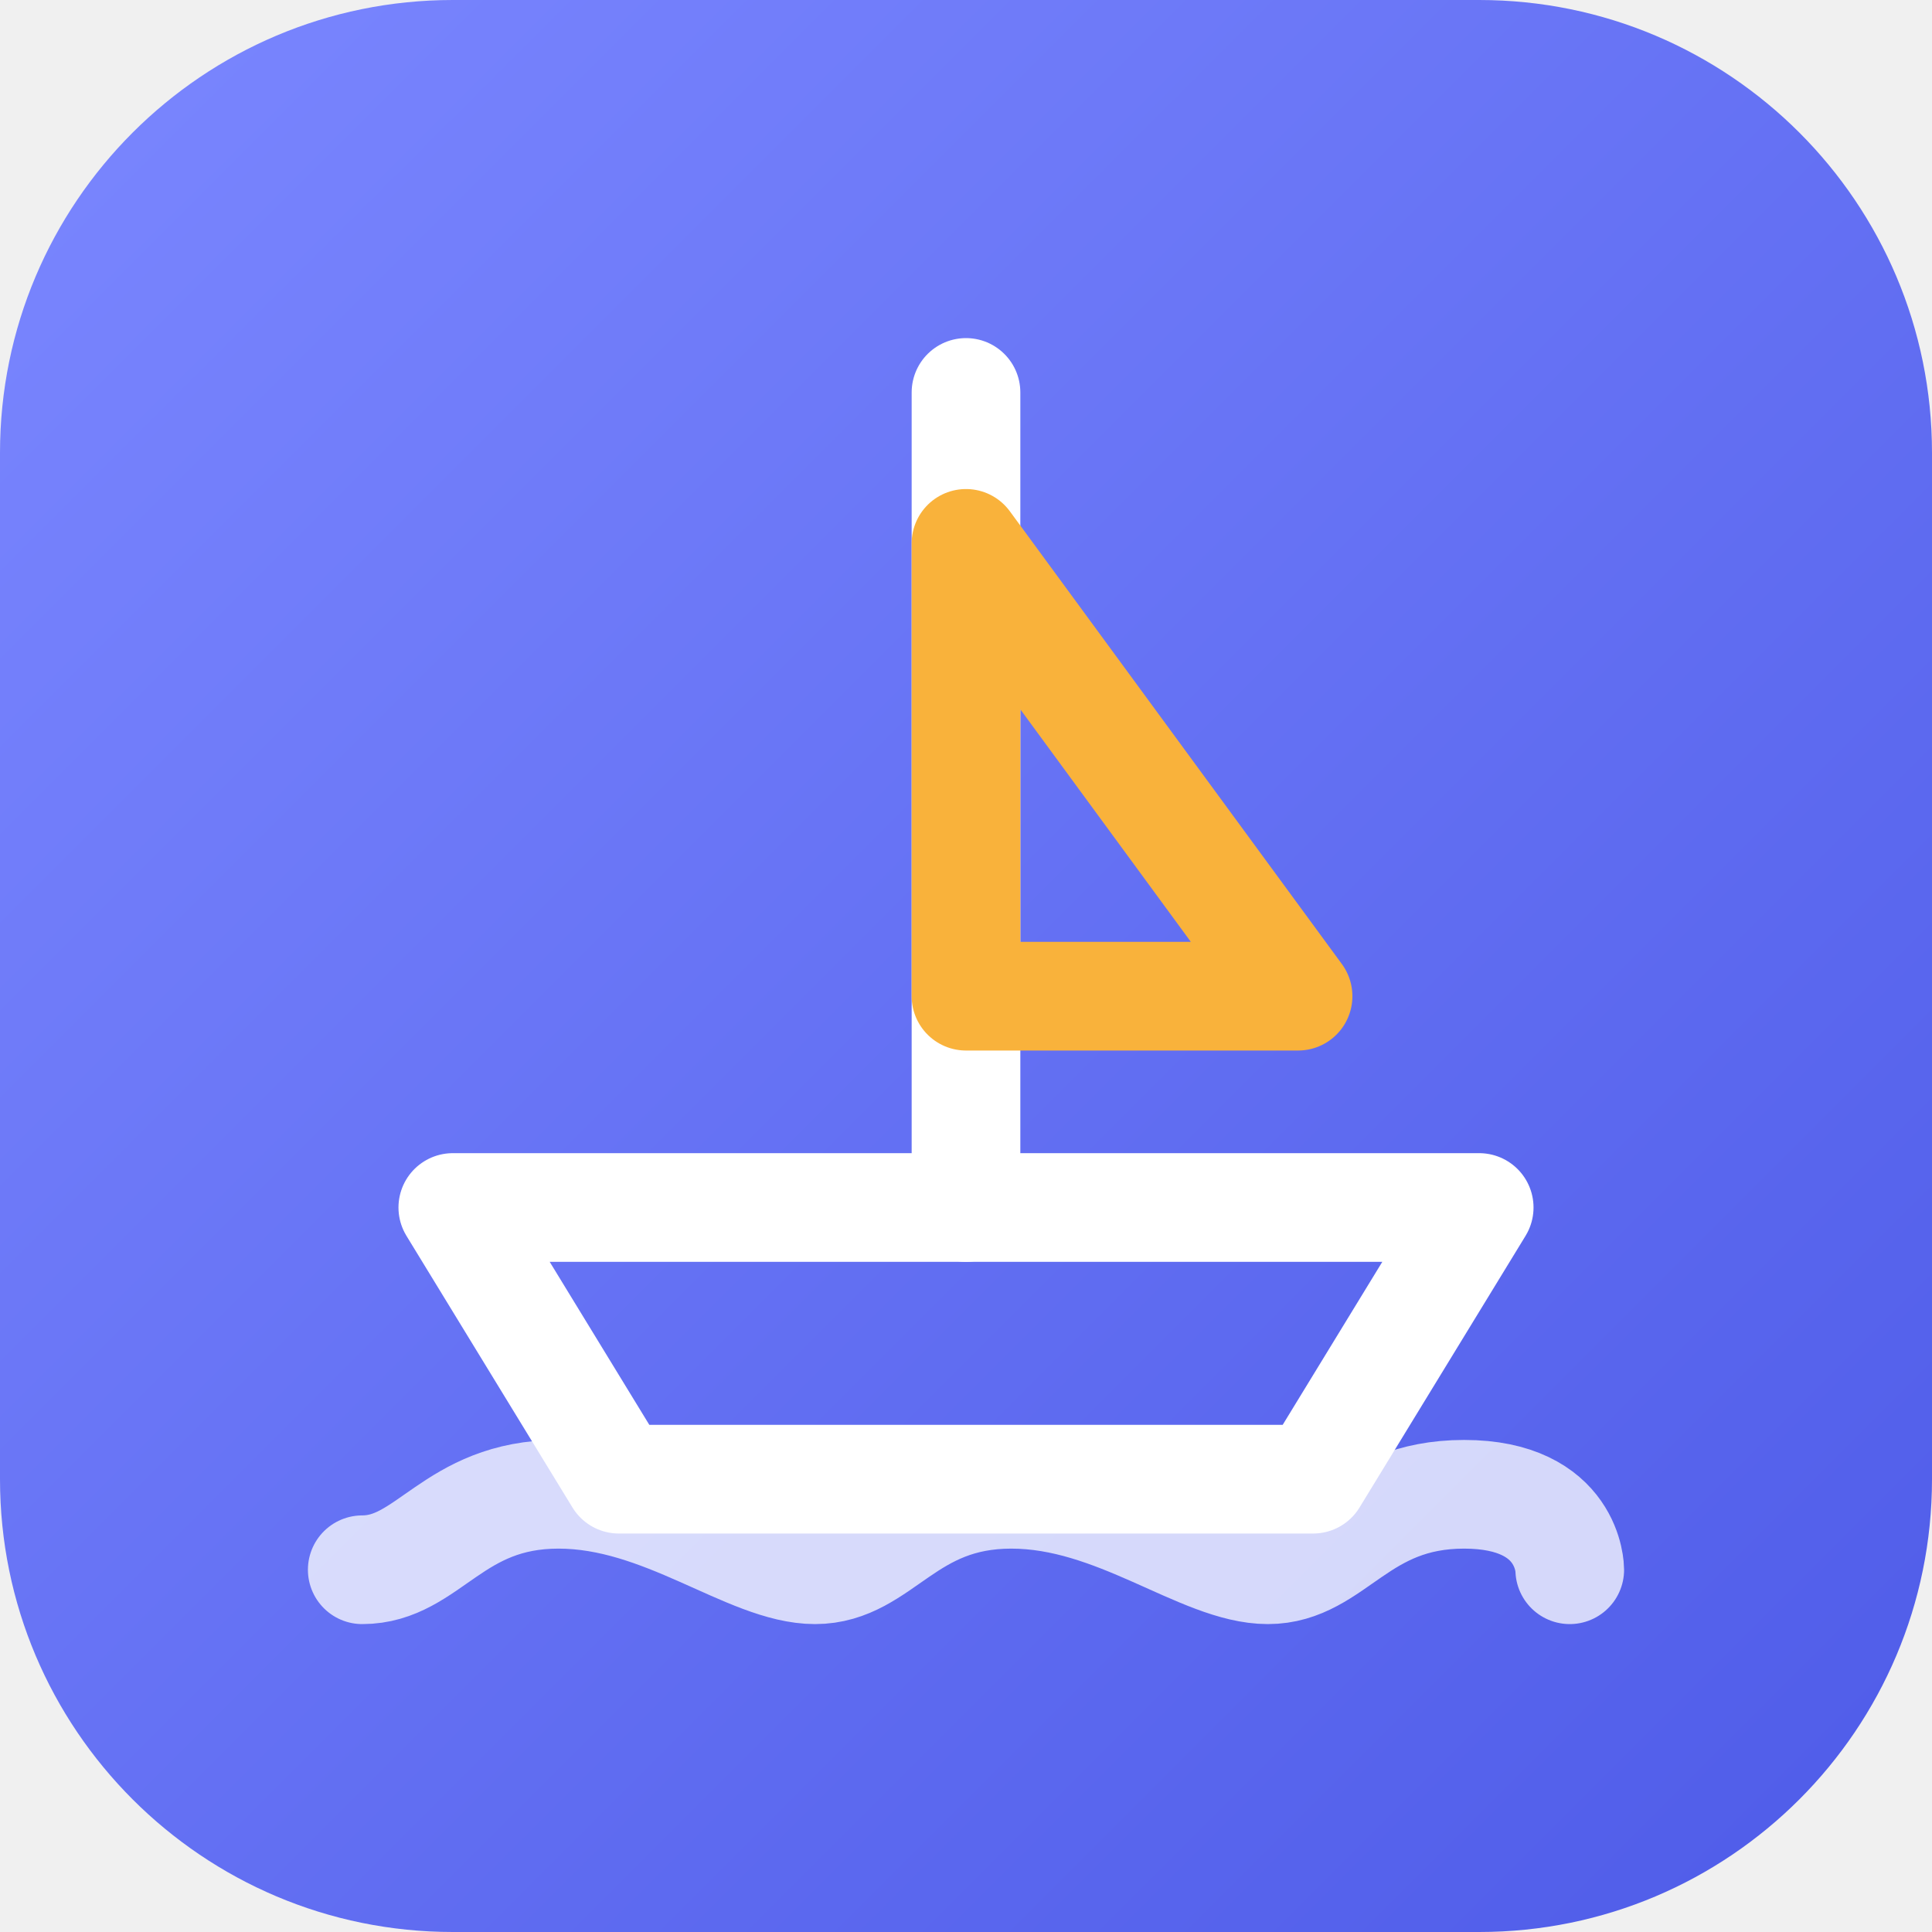
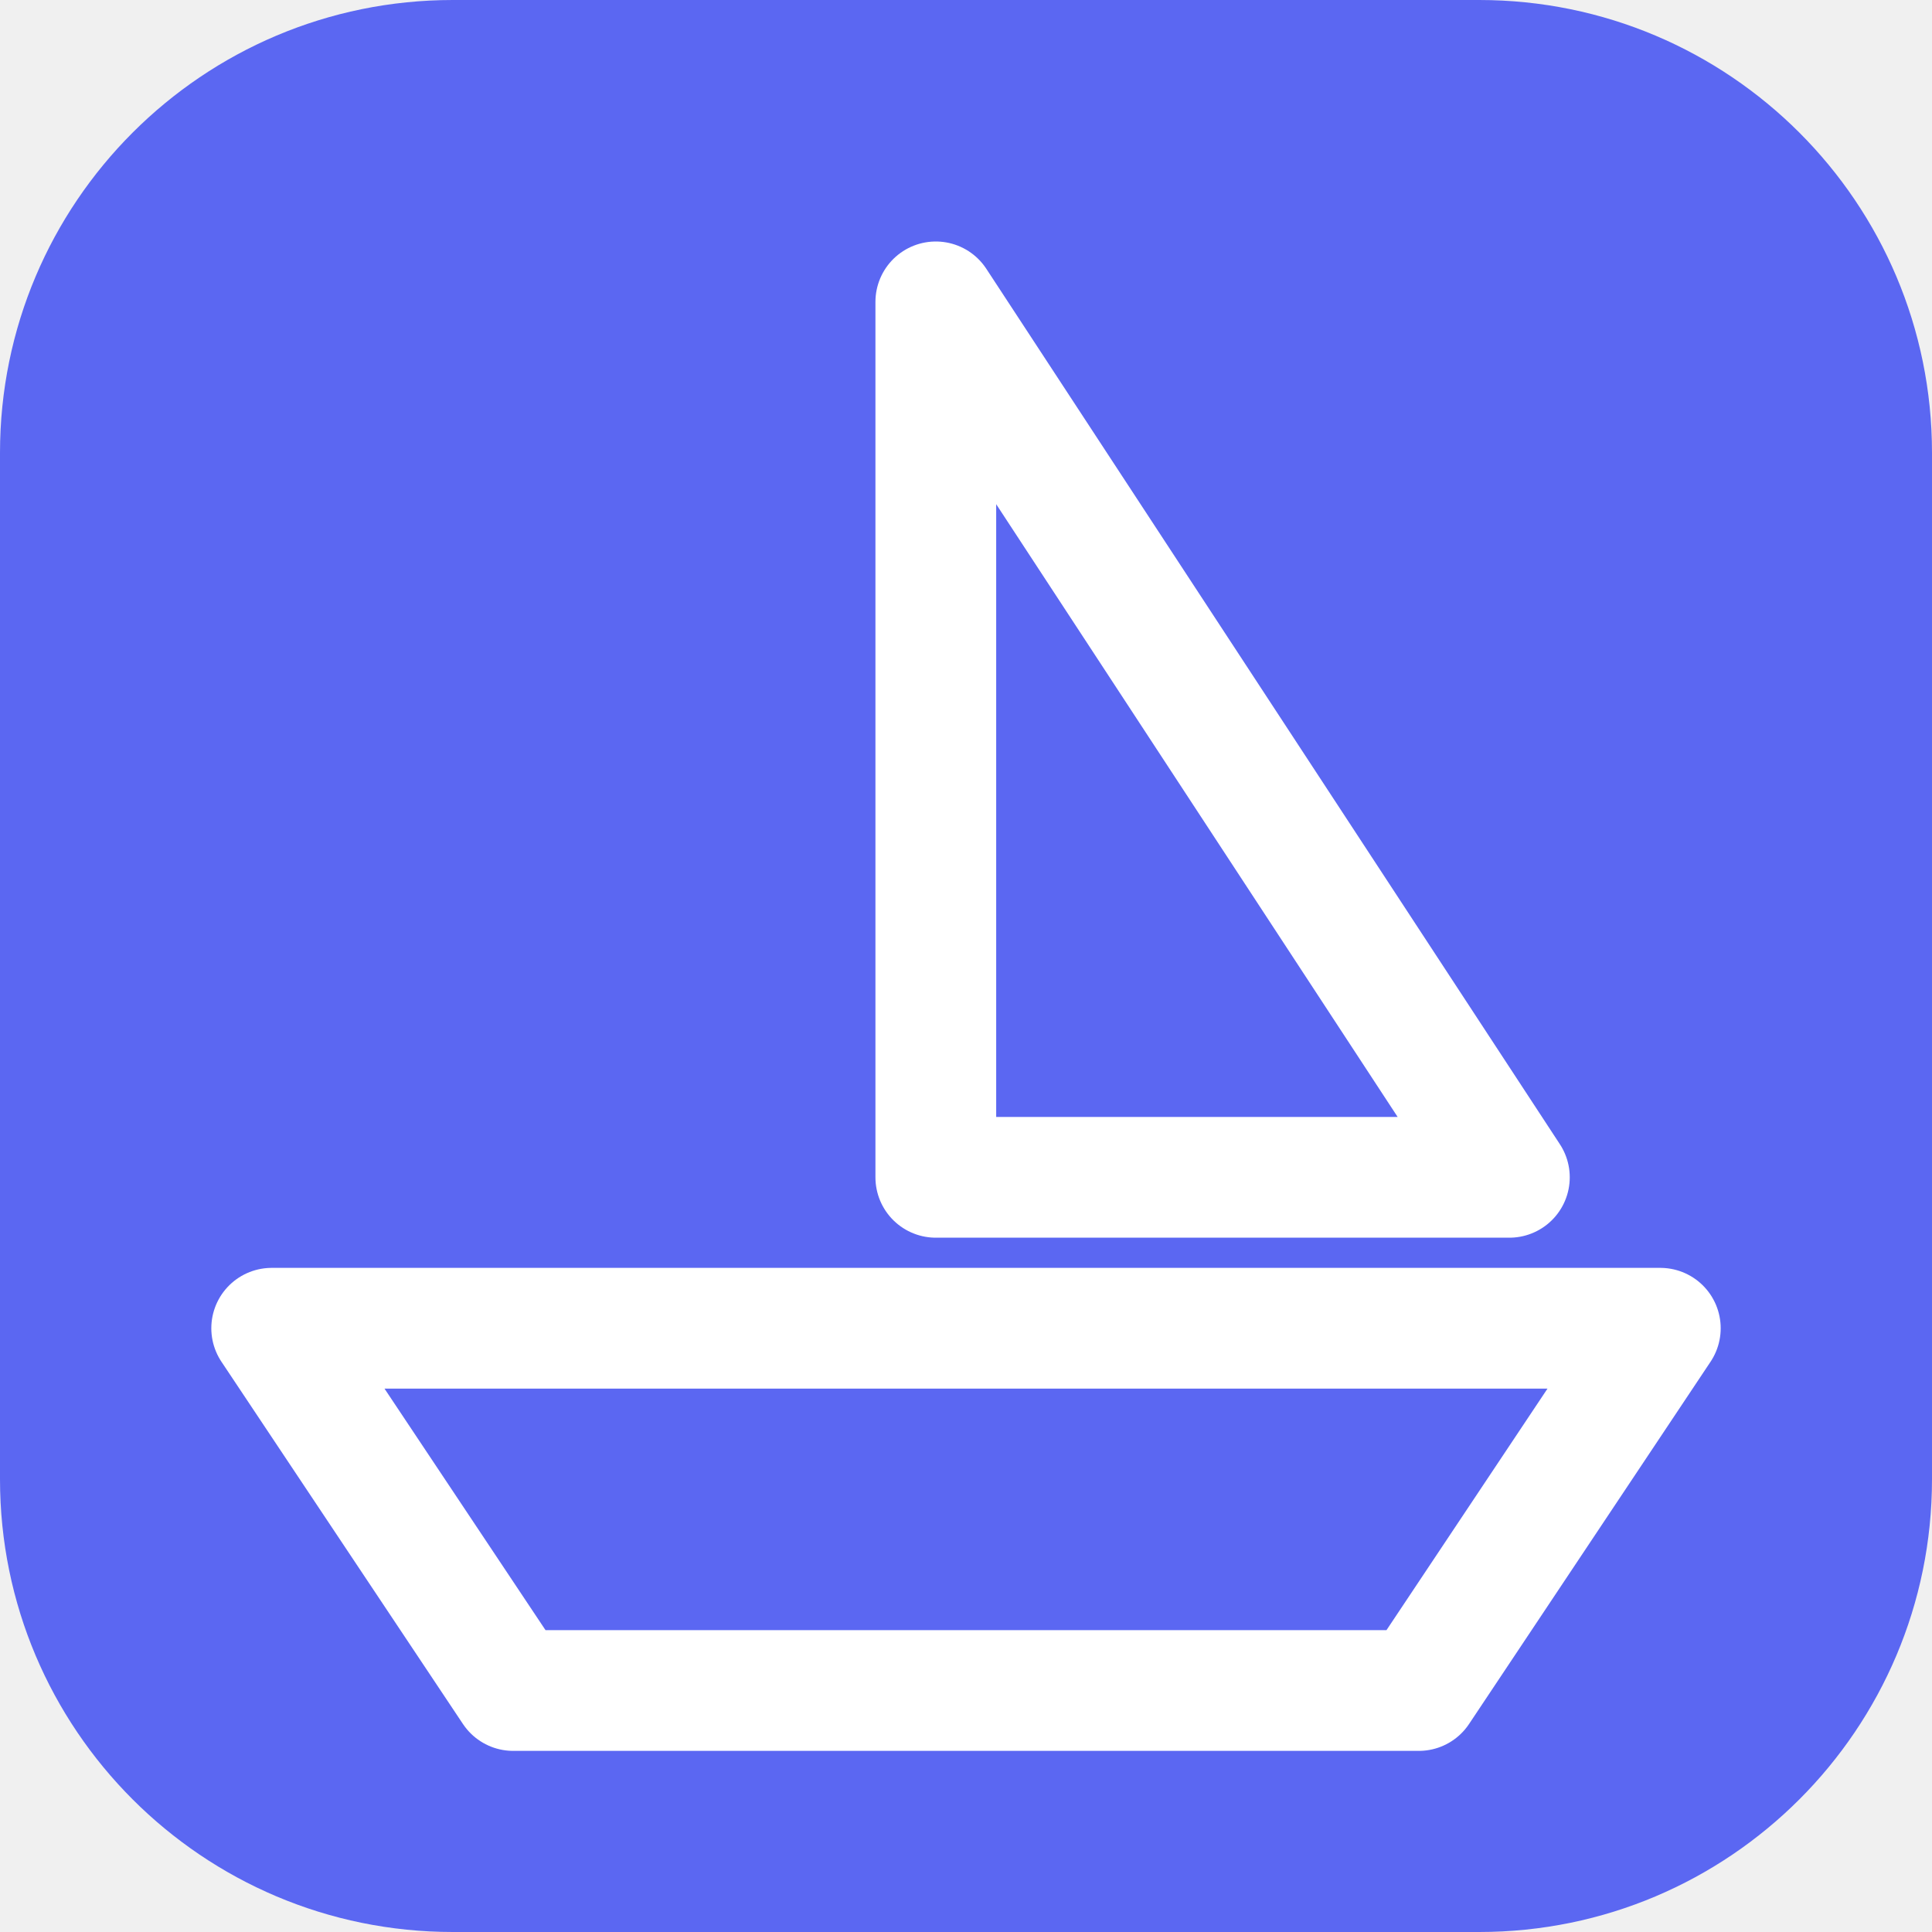
<svg xmlns="http://www.w3.org/2000/svg" width="64" height="64" viewBox="0 0 64 64" fill="none">
-   <rect width="64" height="64" rx="15" fill="url(#fleetBg)" />
-   <g stroke="#fff" stroke-width="3.6" stroke-linecap="round" stroke-linejoin="round">
-     <path d="M15 40h34l-5.5 9h-23z" />
-     <path d="M32 13v27" />
-     <path d="M12 52c2.2 0 3-2.5 6.5-2.5S24.8 52 27 52s3-2.5 6.5-2.5S39.8 52 42 52s3-2.5 6.5-2.5S52 52 52 52" stroke-opacity="0.75" />
+   <rect width="64" height="64" rx="15" fill="#5B67F2" />
+   <g stroke="#fff" stroke-width="4" stroke-linecap="round" stroke-linejoin="round">
+     <path d="M31 10 31 39 50 39 Z" />
+     <path d="M9 44h46l-8 12H17z" />
  </g>
-   <path d="M32 18l11 15H32z" stroke="#f9b23b" stroke-width="3.6" stroke-linecap="round" stroke-linejoin="round" />
-   <defs>
-     <linearGradient id="fleetBg" x1="0" y1="0" x2="64" y2="64" gradientUnits="userSpaceOnUse">
-       <stop stop-color="#7B87FF" />
-       <stop offset="1" stop-color="#4E5BE8" />
-     </linearGradient>
-   </defs>
</svg>
